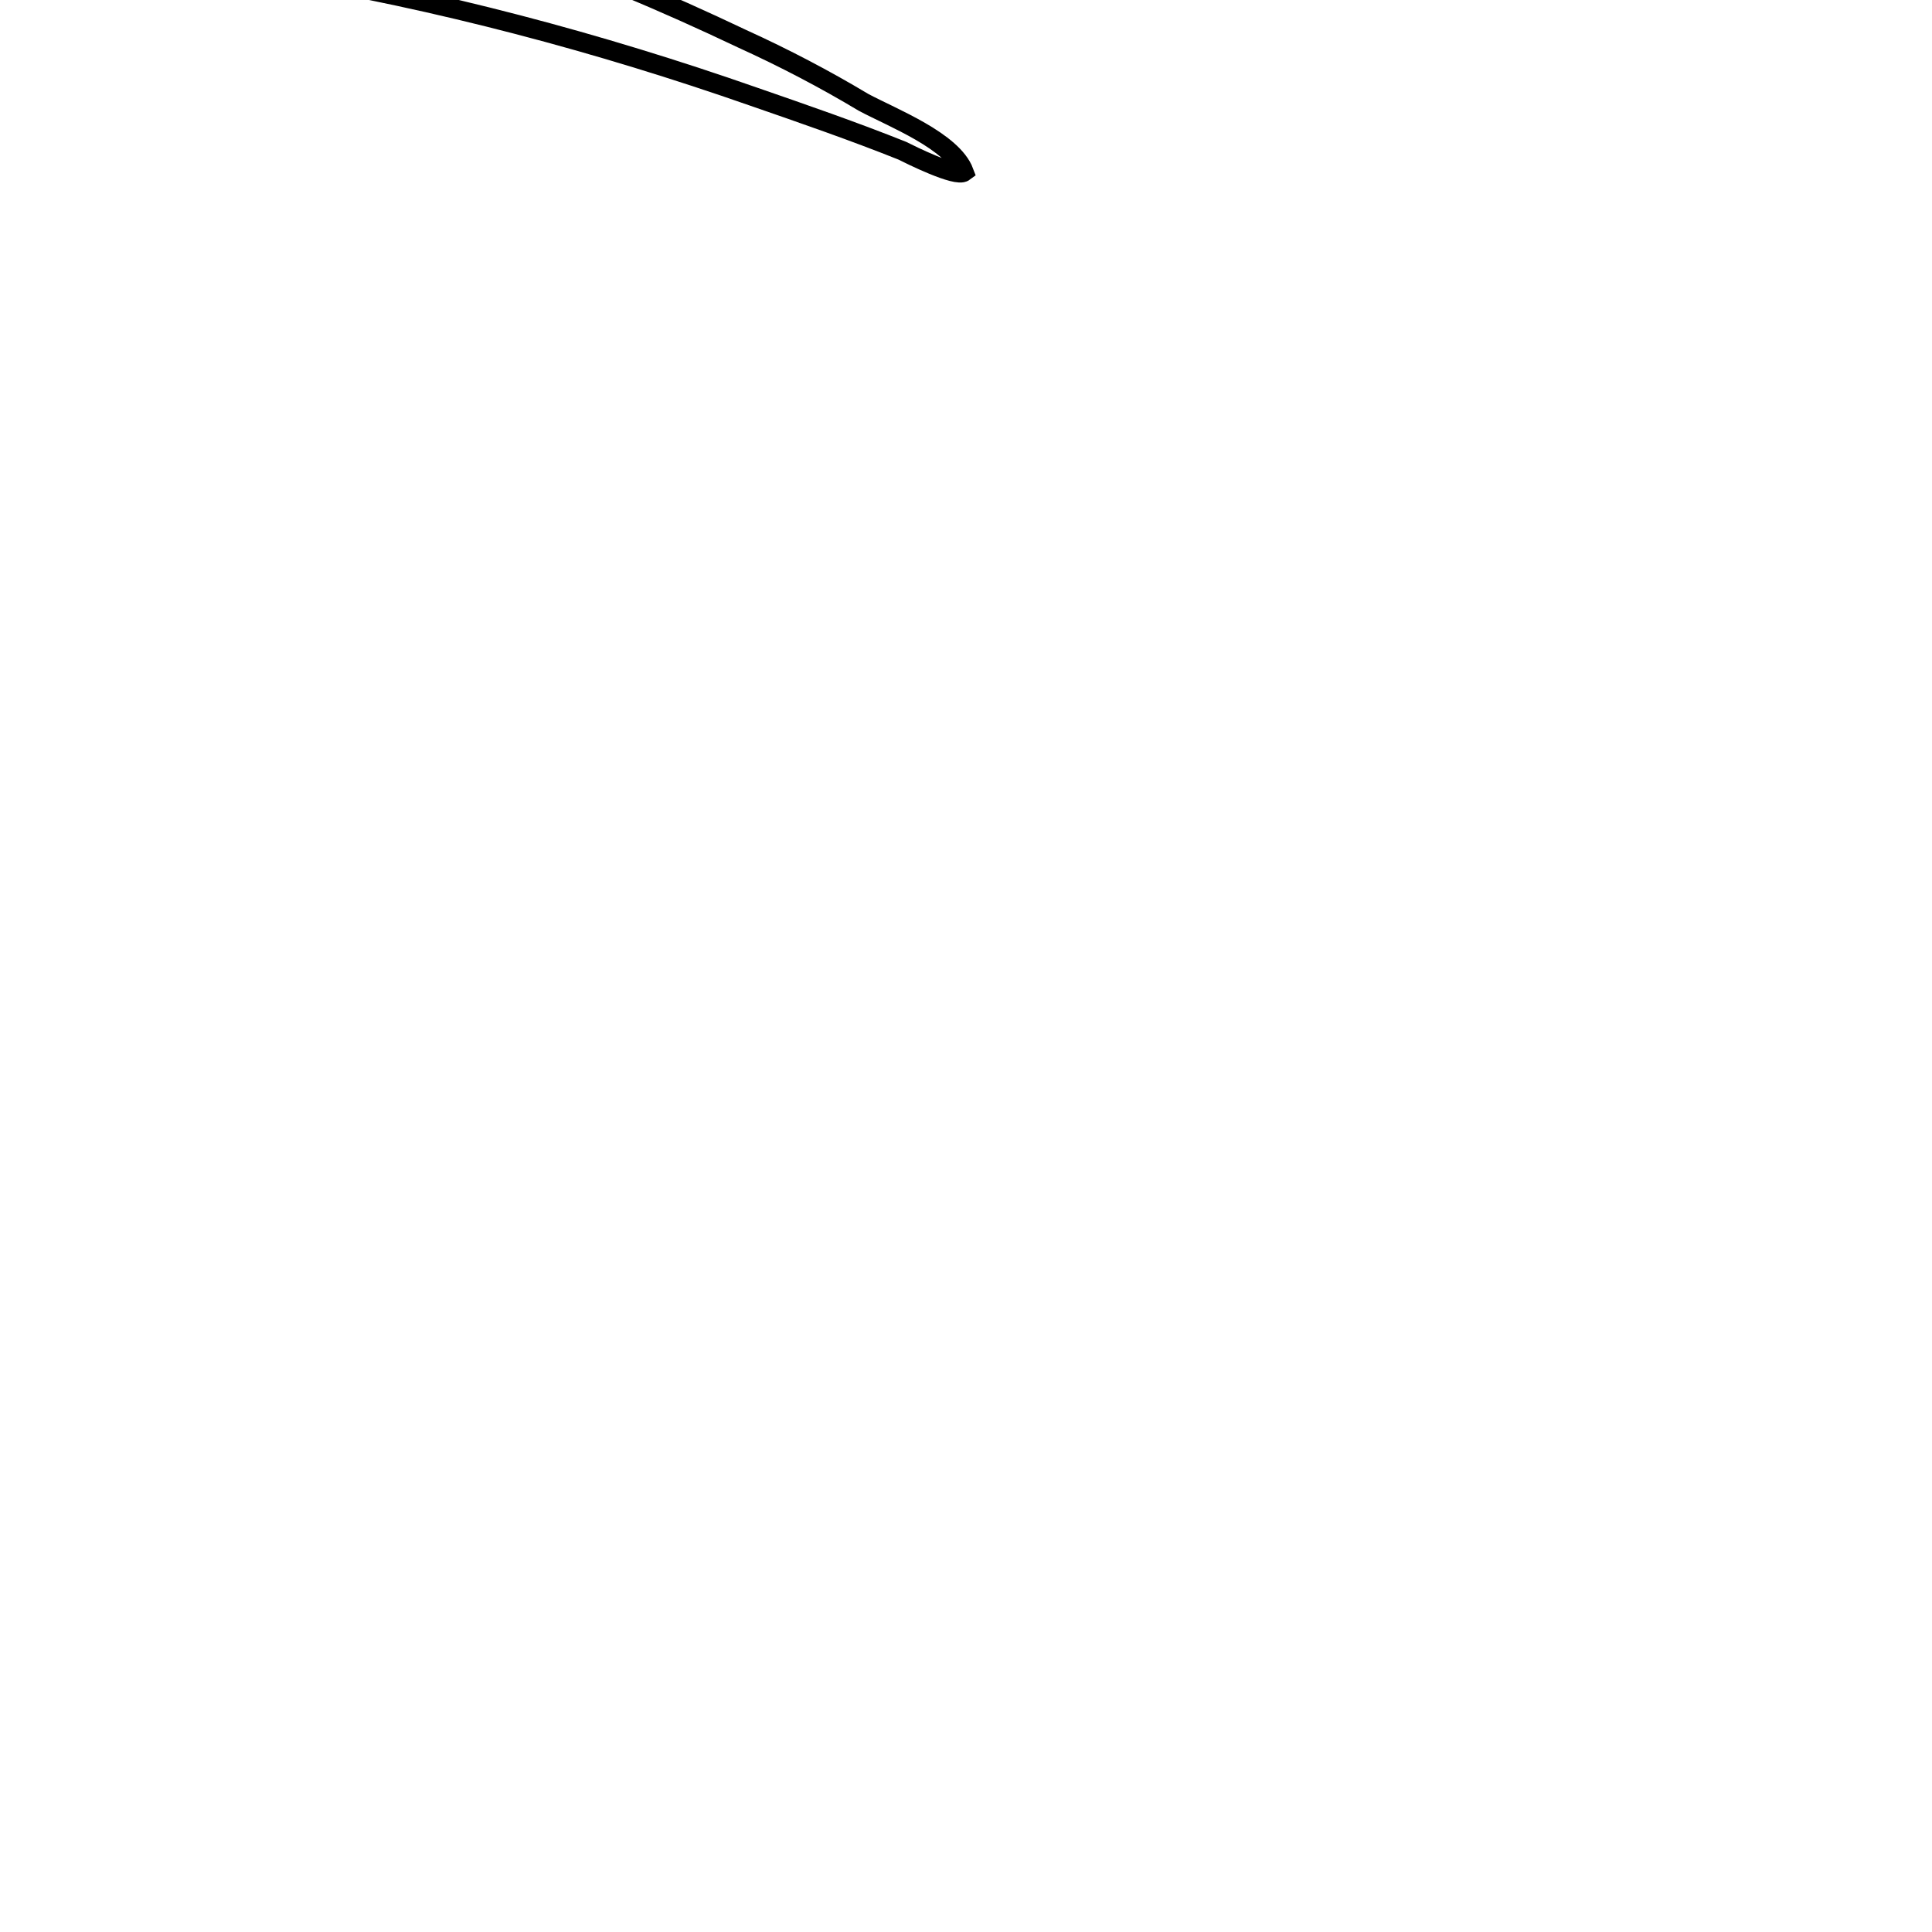
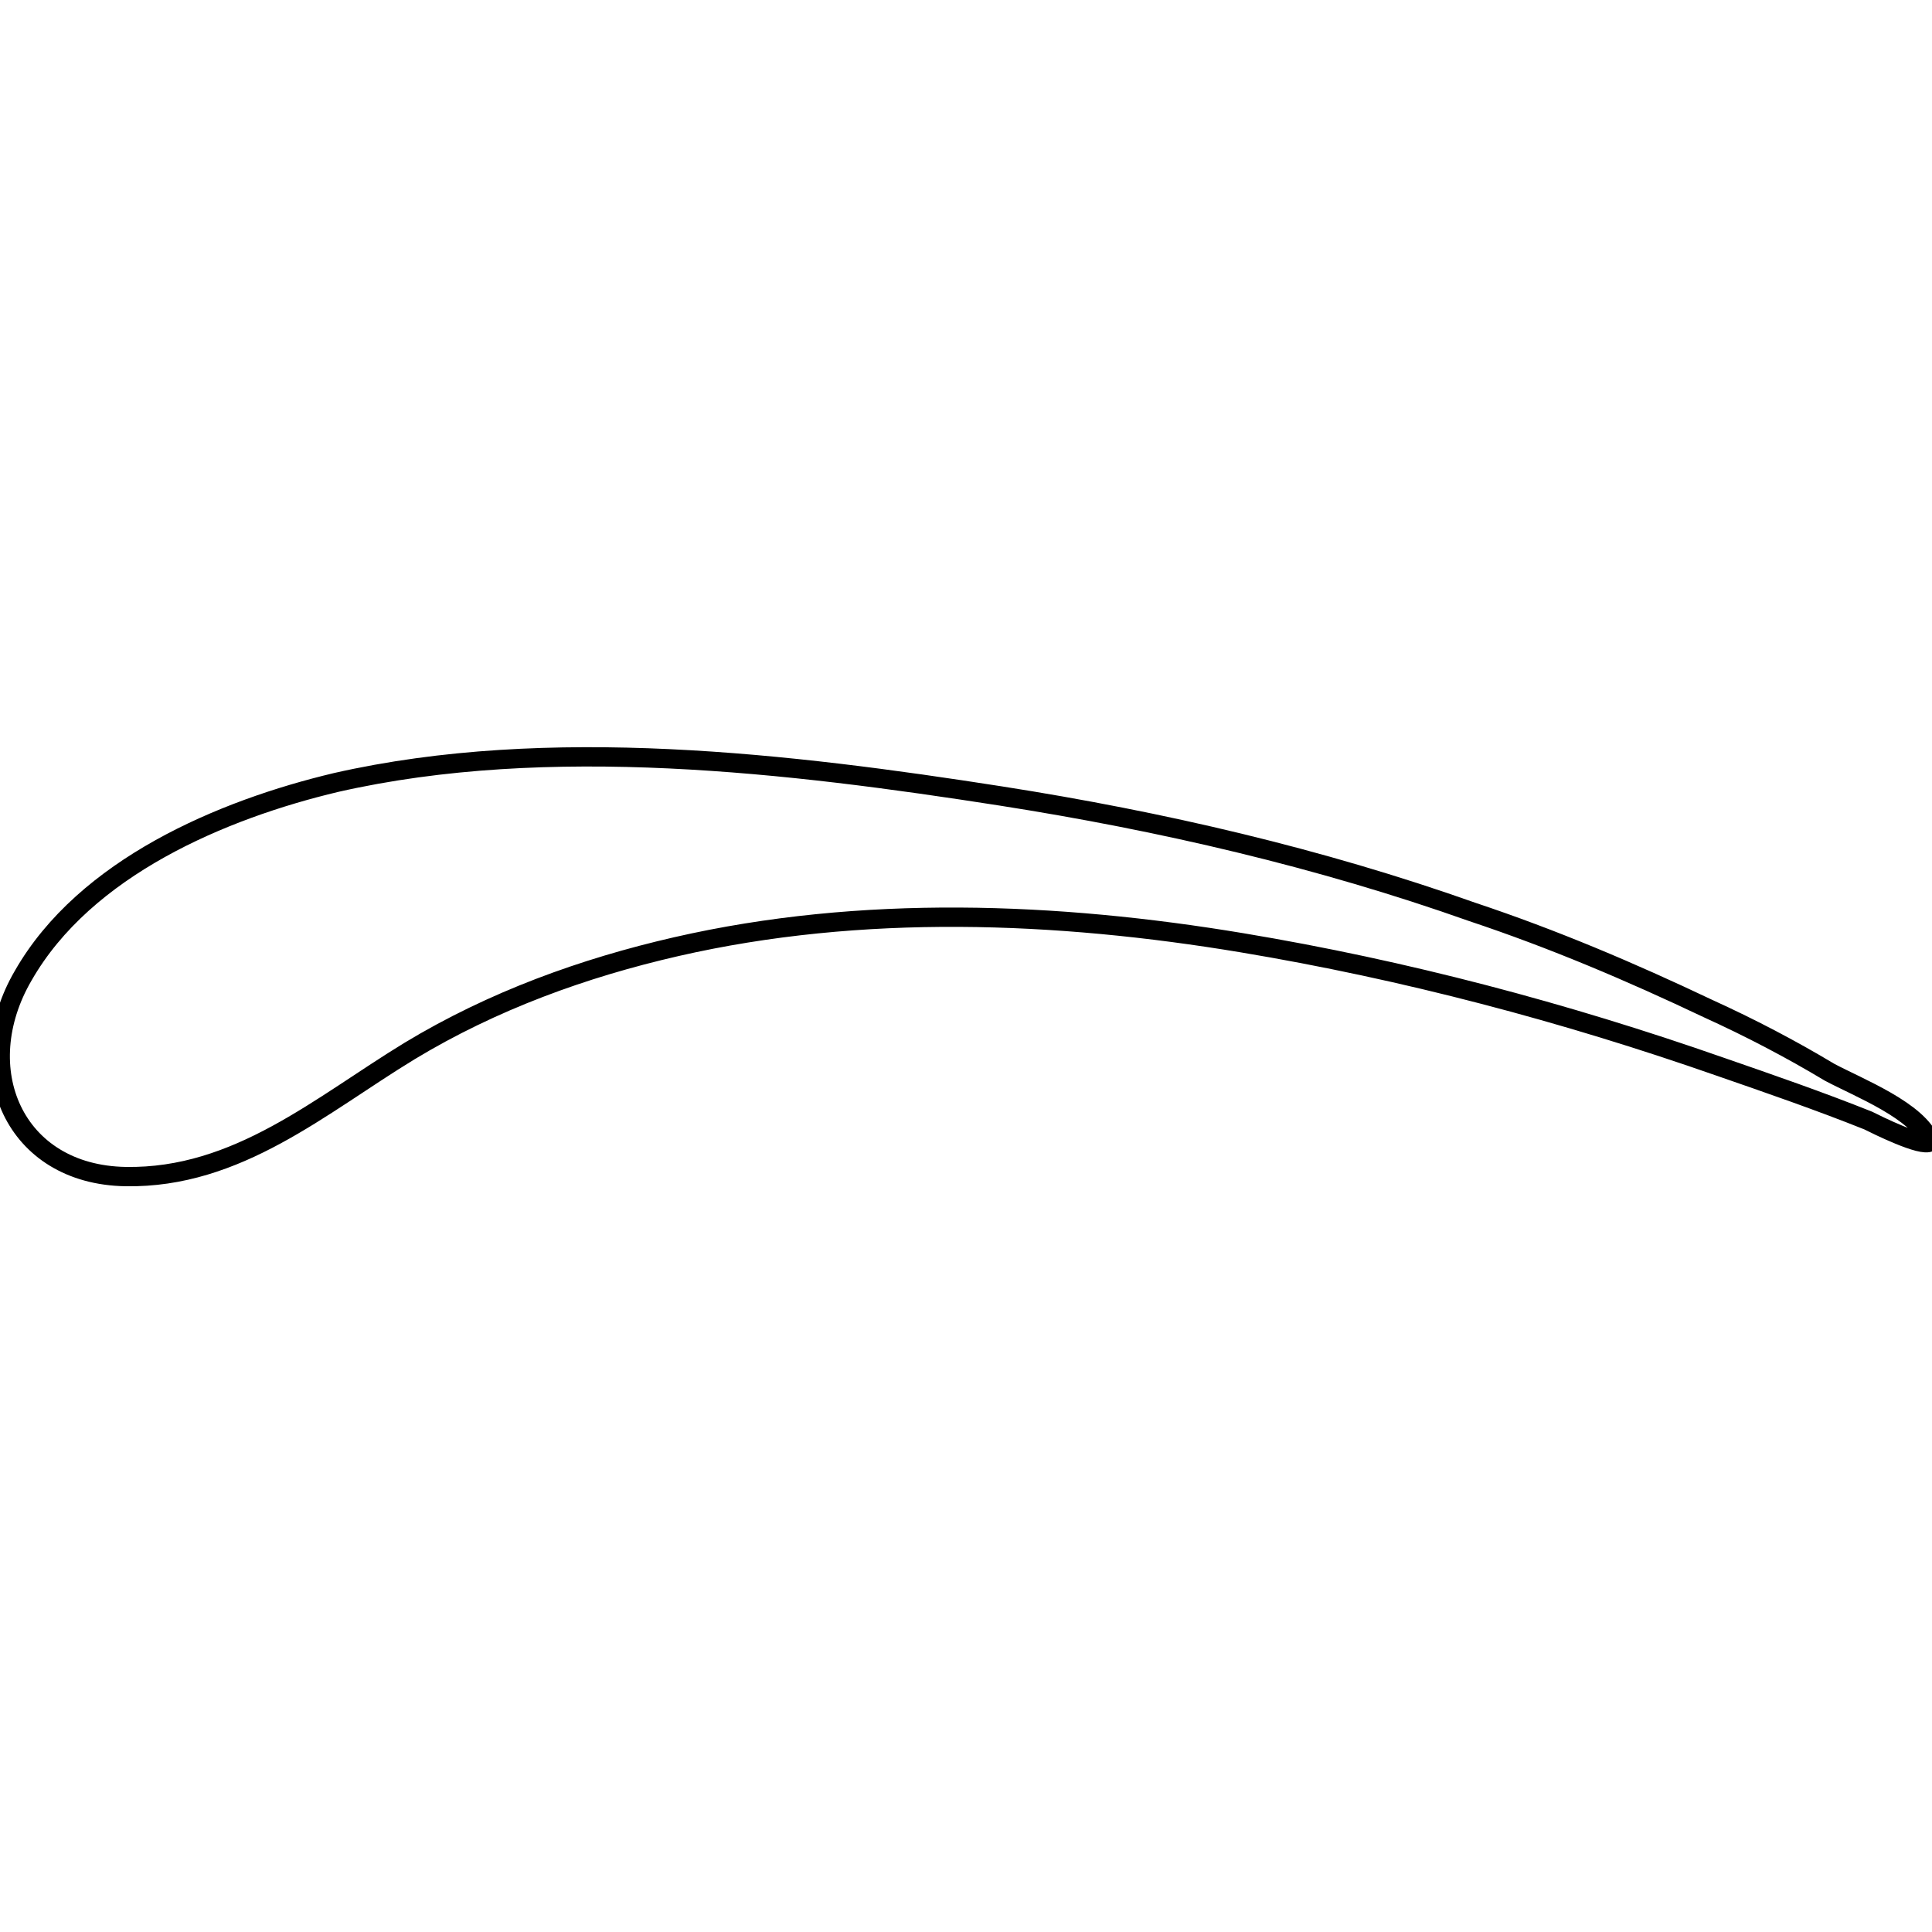
- <svg xmlns="http://www.w3.org/2000/svg" version="1.2" baseProfile="tiny" id="Calque_1" x="0px" y="0px" viewBox="0 0 100 100" xml:space="preserve">
-   <path fill="none" stroke="#000000" stroke-width="1" d="M-32.6-9.7c11-2.5,23.5-1,34.4,0.7c8.3,1.3,16.5,3.2,24.4,6  c4.2,1.4,8.2,3.1,12.2,5c2.2,1,4.3,2.1,6.3,3.3c1.5,0.8,4.6,2,5.2,3.6c-0.4,0.3-2.8-0.9-3.2-1.1c-2.5-1-5.1-1.9-7.7-2.8  c-8-2.8-16.3-5-24.7-6.4C4.7-3-5.4-3.4-15-1.2c-4.8,1.1-9.5,2.8-13.8,5.4c-4.6,2.8-8.9,6.6-14.7,6.5c-5.8-0.1-8.1-5.6-5.3-10.4  C-45.6-5.3-38.5-8.3-32.6-9.7z" />
+ <svg xmlns="http://www.w3.org/2000/svg" version="1.1" id="Calque_1" x="0px" y="0px" viewBox="0 0 100 100" style="enable-background:new 0 0 100 100;" xml:space="preserve">
+   <style type="text/css">
+ 	.st0{fill:none;stroke:#000000;}
+ </style>
+   <path class="st0" d="M17.4,40.5c11-2.5,23.5-1,34.4,0.7c8.3,1.3,16.5,3.2,24.4,6c4.2,1.4,8.2,3.1,12.2,5c2.2,1,4.3,2.1,6.3,3.3  c1.5,0.8,4.6,2,5.2,3.6c-0.4,0.3-2.8-0.9-3.2-1.1c-2.5-1-5.1-1.9-7.7-2.8c-8-2.8-16.3-5-24.7-6.4c-9.6-1.6-19.7-2-29.3,0.2  c-4.8,1.1-9.5,2.8-13.8,5.4c-4.6,2.8-8.9,6.6-14.7,6.5s-8.1-5.6-5.3-10.4C4.4,44.9,11.5,41.9,17.4,40.5z" />
</svg>
